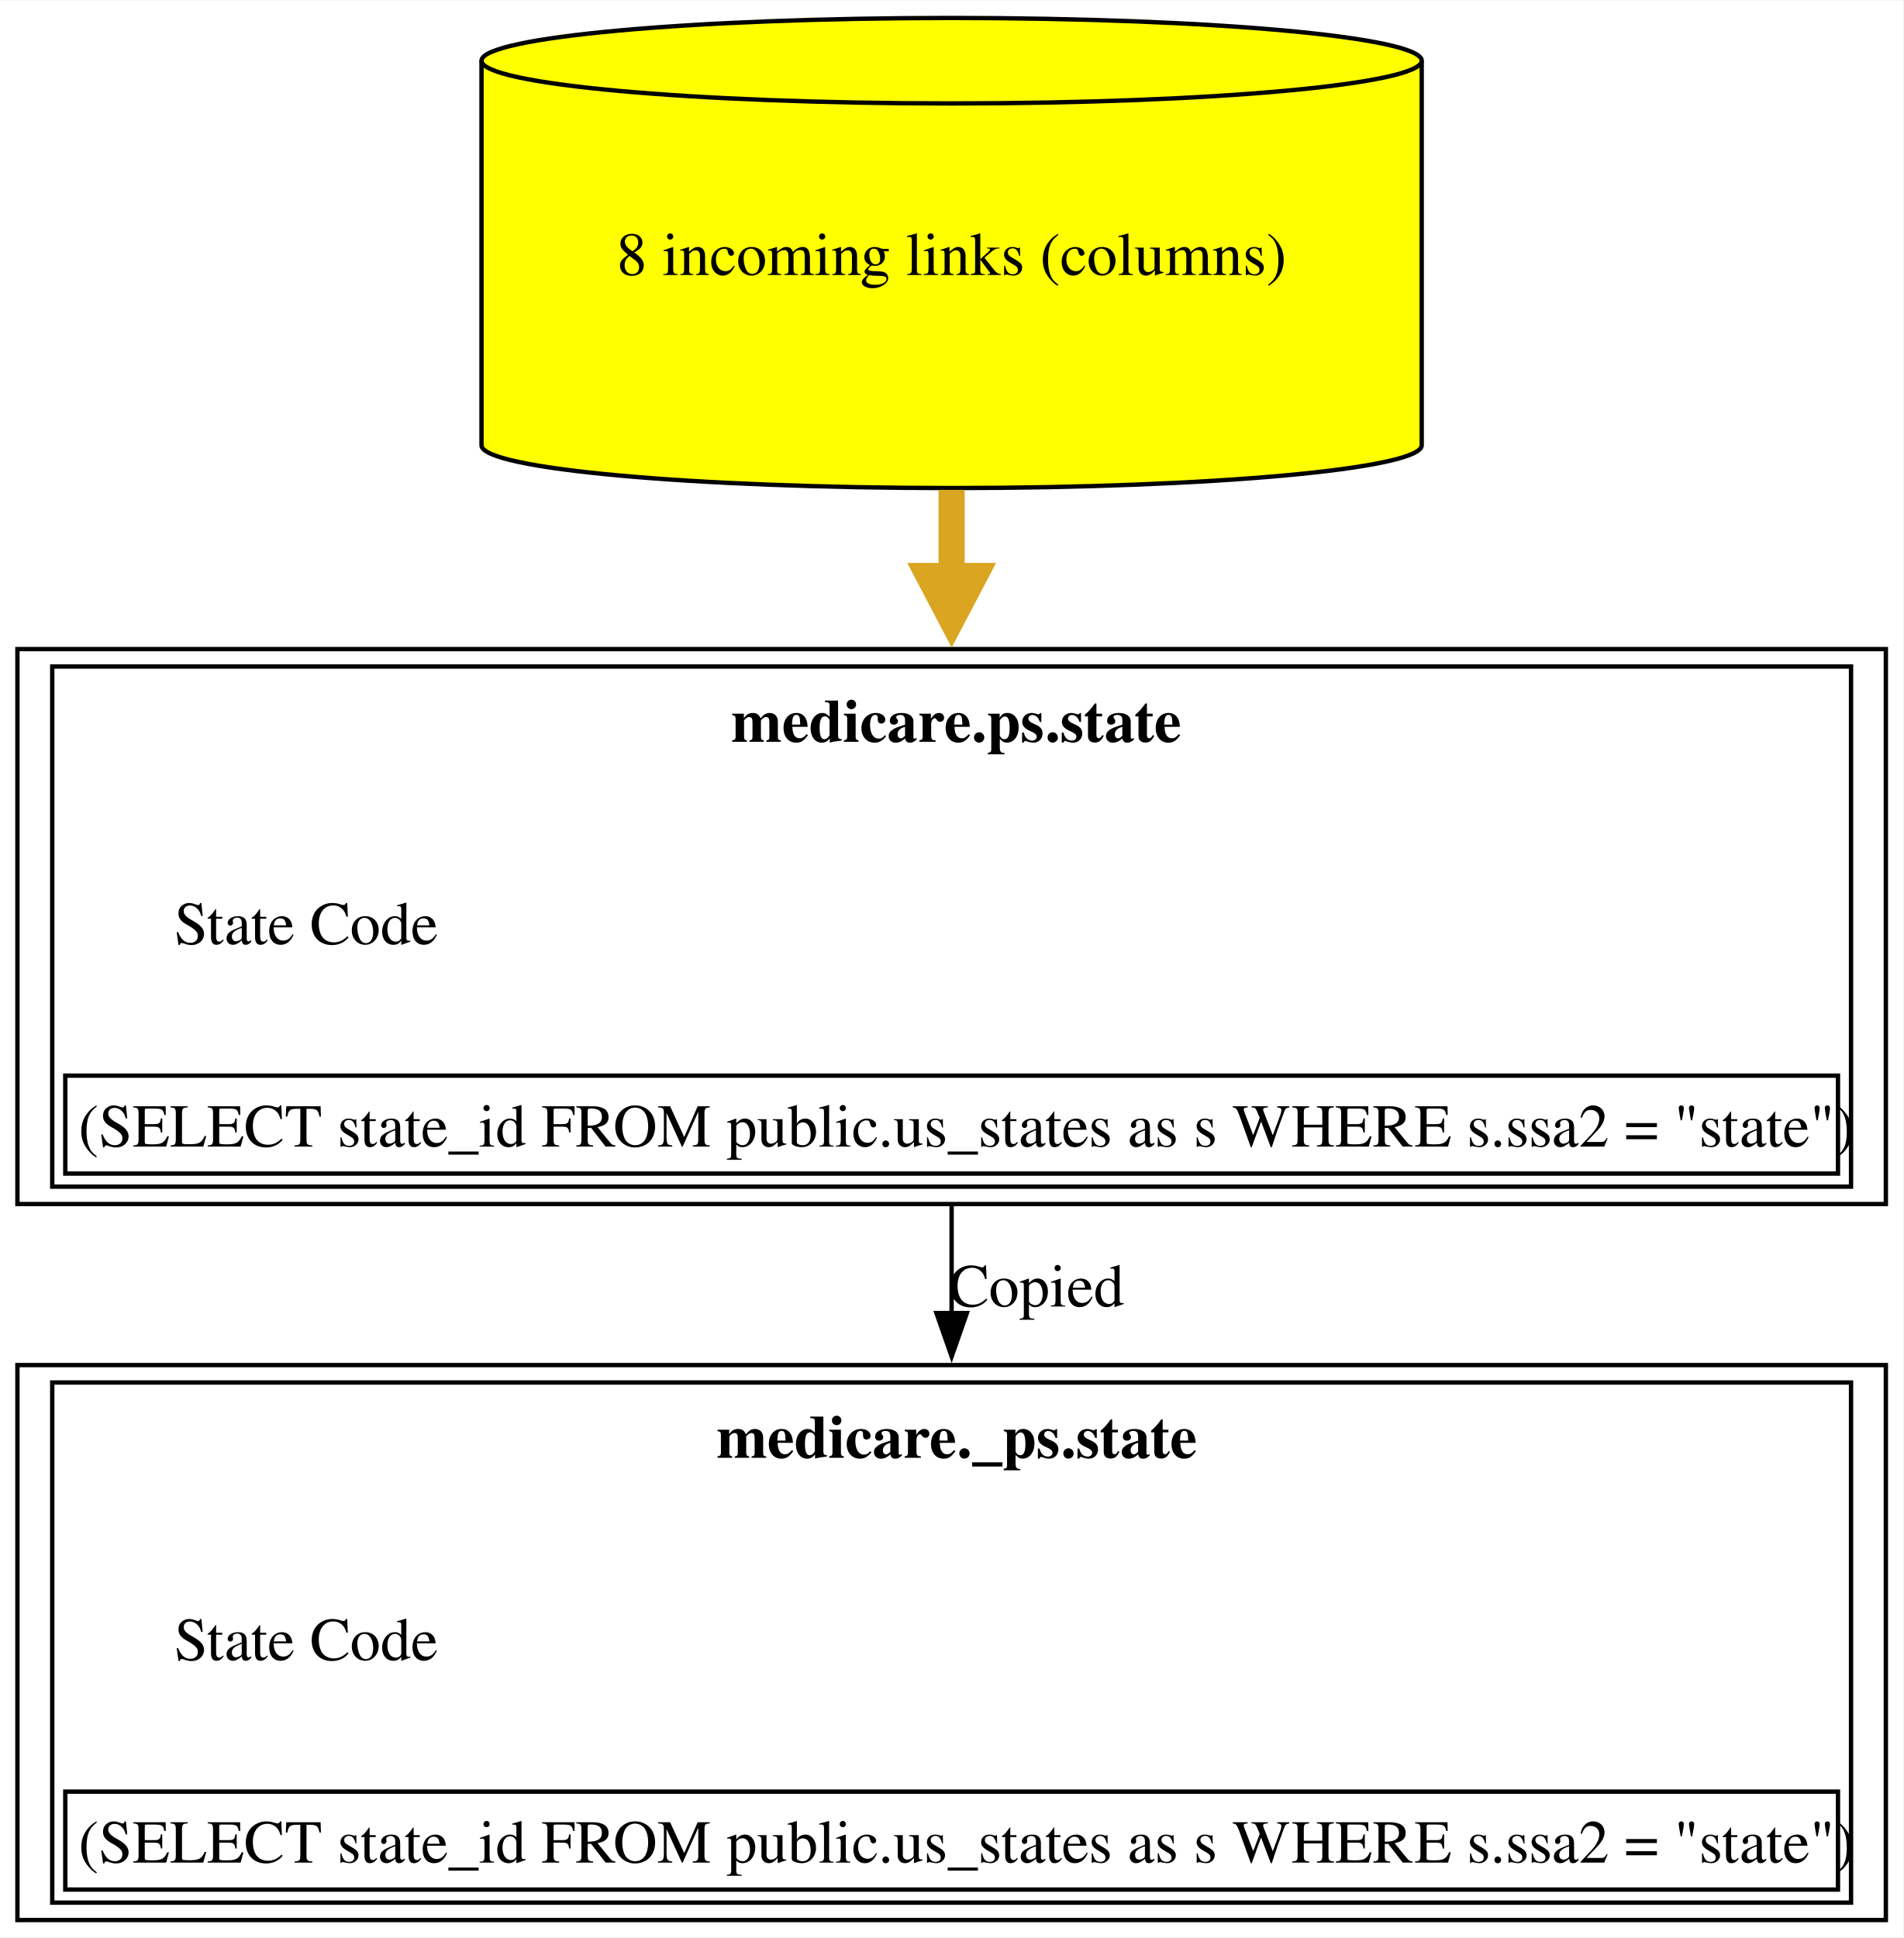
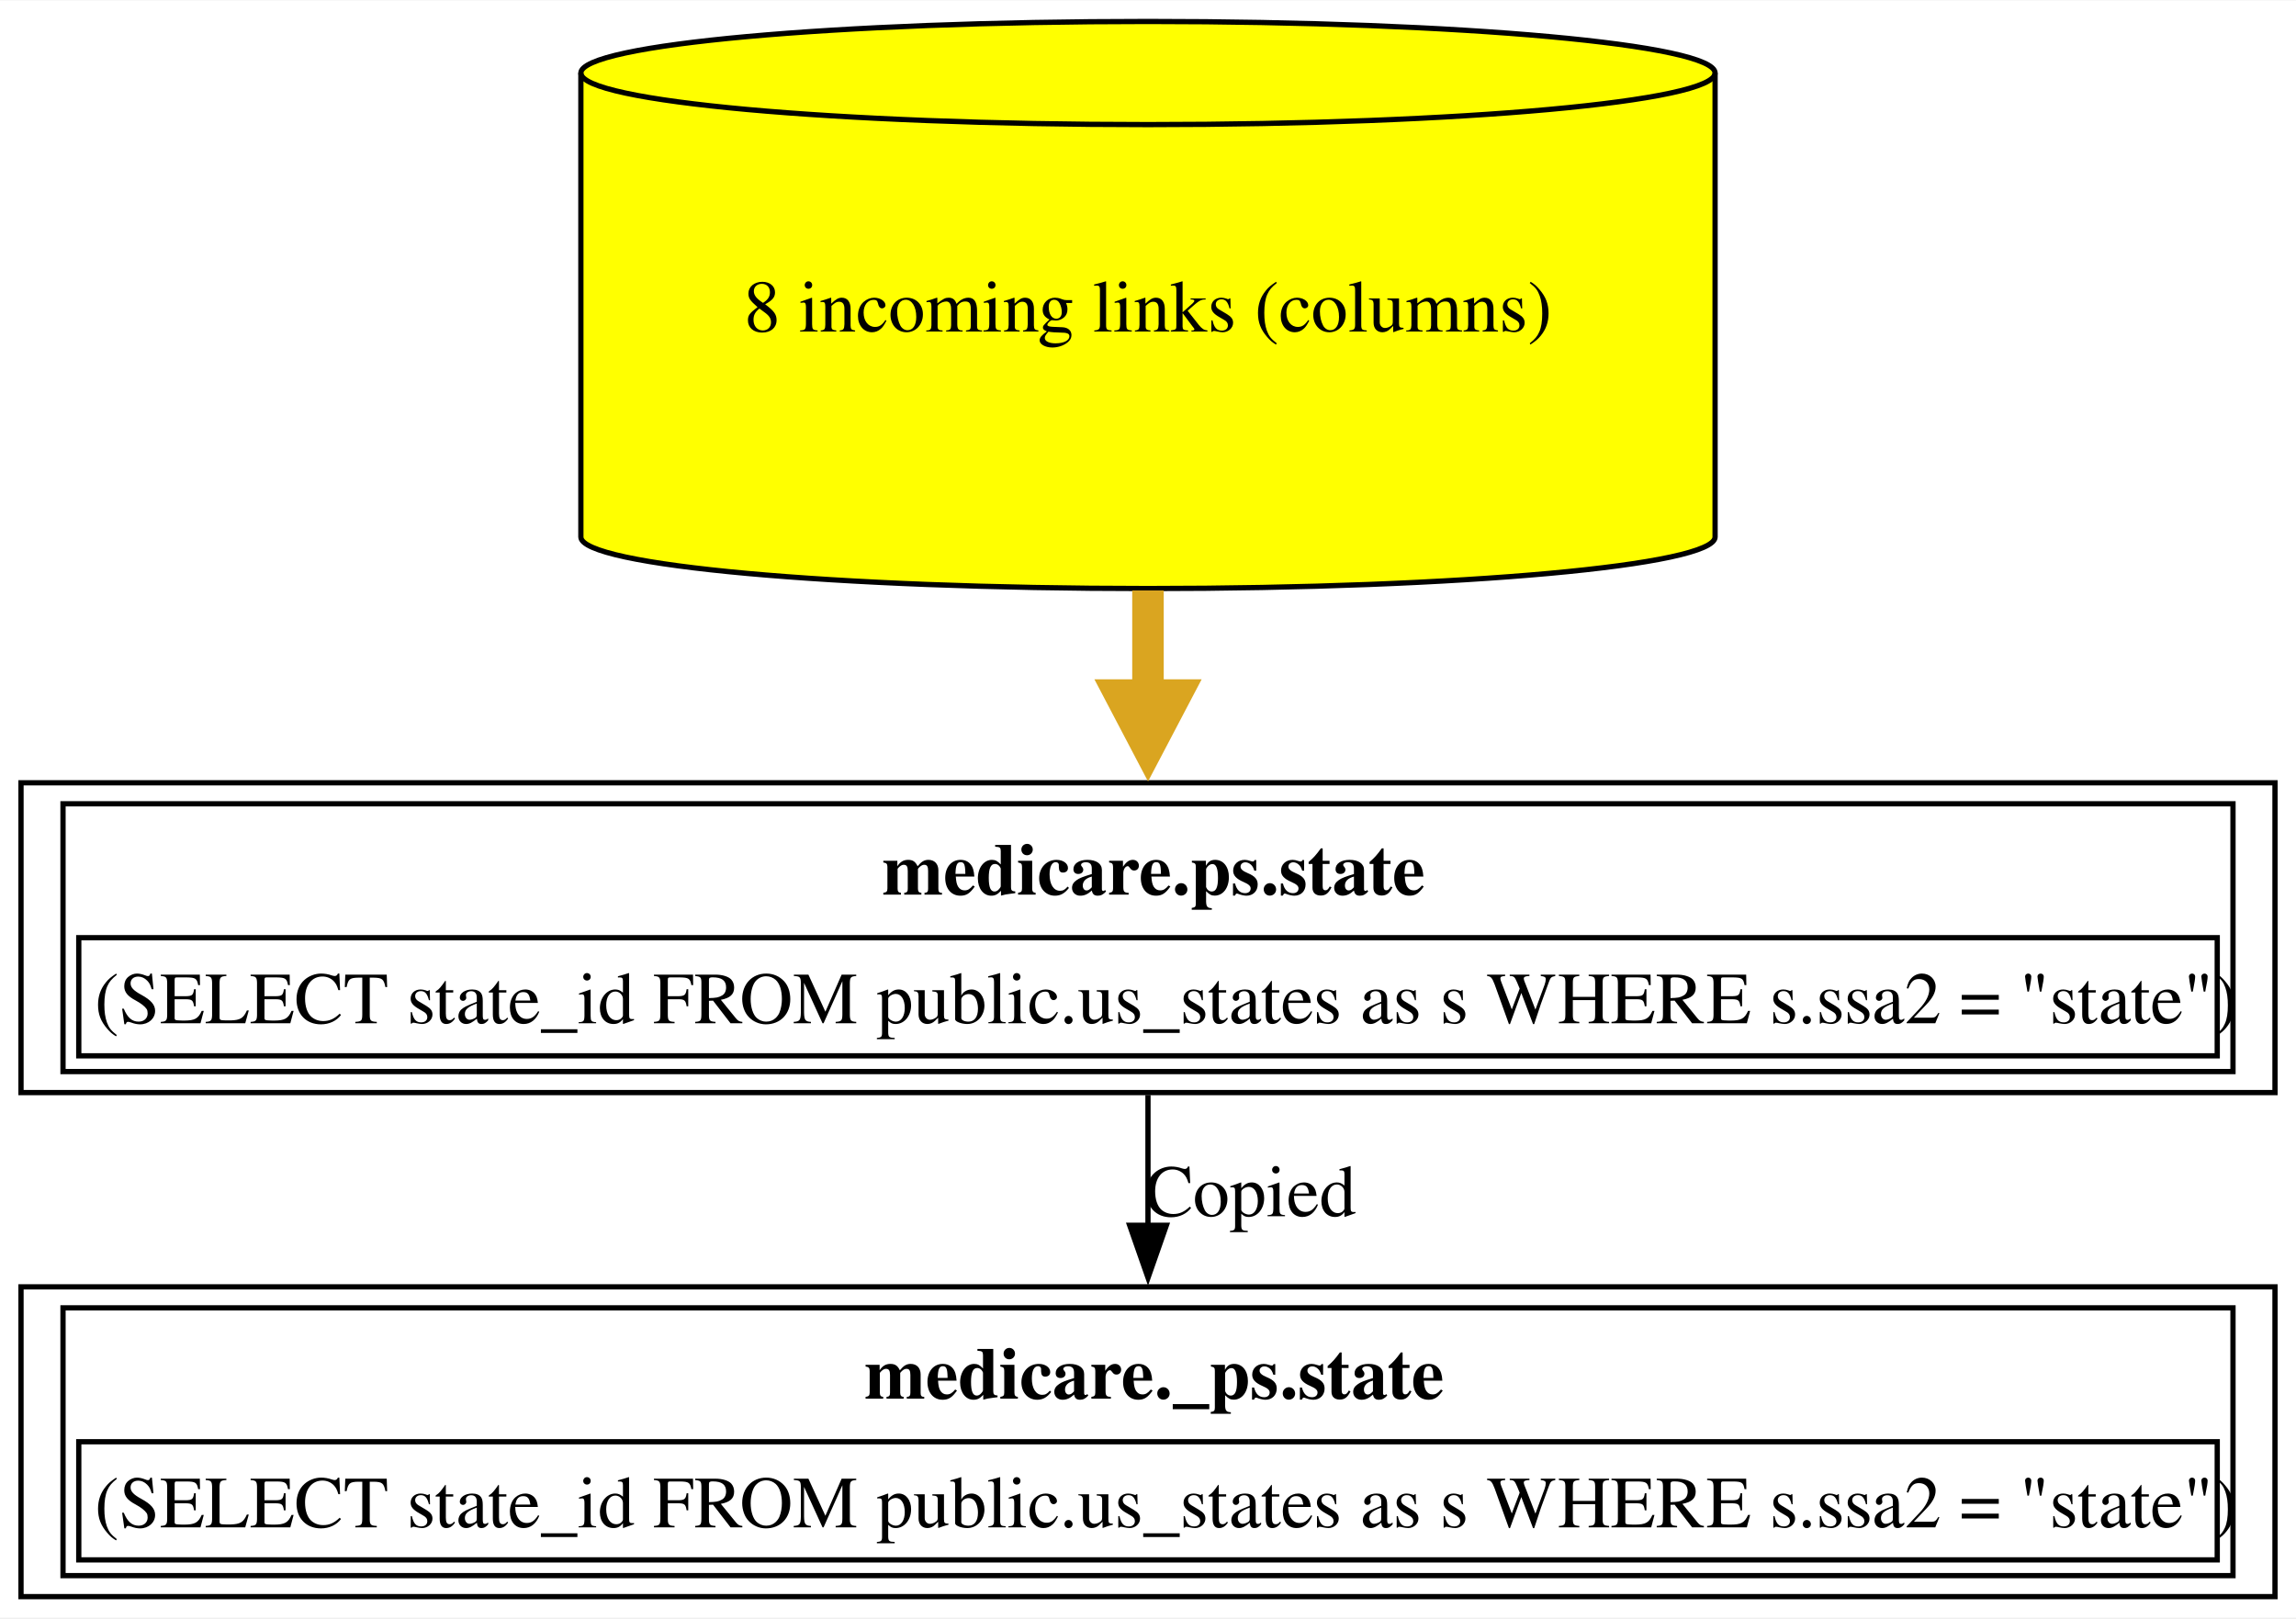
- <svg xmlns="http://www.w3.org/2000/svg" xmlns:xlink="http://www.w3.org/1999/xlink" width="437pt" height="445pt" viewBox="0.00 0.00 437.25 445.00">
-   <g id="graph0" class="graph" transform="scale(1 1) rotate(0) translate(4 441)">
-     <polygon fill="white" stroke="none" points="-4,4 -4,-441 433.25,-441 433.25,4 -4,4" />
+ <svg xmlns="http://www.w3.org/2000/svg" xmlns:xlink="http://www.w3.org/1999/xlink" width="437pt" height="308pt" viewBox="0.00 0.00 437.25 308.00">
+   <g id="graph0" class="graph" transform="scale(1 1) rotate(0) translate(4 304)">
+     <polygon fill="white" stroke="none" points="-4,4 -4,-304 433.25,-304 433.25,4 -4,4" />
    <g id="node1" class="node">
      <g id="a_node1">
        <a xlink:href="../medicare._ps/state.html" xlink:title="&lt;TABLE&gt;" target="_blank">
-           <polygon fill="none" stroke="black" points="429.25,-127.5 0,-127.5 0,0 429.25,0 429.25,-127.5" />
-           <text text-anchor="start" x="160.62" y="-106.2" font-family="Times,serif" font-weight="bold" font-size="14.00">medicare._ps.state</text>
-           <text text-anchor="start" x="36" y="-59.7" font-family="Times,serif" font-size="14.00">State Code</text>
+           <polygon fill="none" stroke="black" points="429.25,-59 0,-59 0,0 429.25,0 429.25,-59" />
+           <text text-anchor="start" x="160.62" y="-37.7" font-family="Times,serif" font-weight="bold" font-size="14.00">medicare._ps.state</text>
          <polygon fill="none" stroke="black" points="11,-7 11,-29.5 418.25,-29.5 418.25,-7 11,-7" />
          <text text-anchor="start" x="14" y="-13.2" font-family="Times,serif" font-size="14.00">(SELECT state_id FROM public.us_states as s WHERE s.ssa2 = "state")</text>
-           <polygon fill="none" stroke="black" points="8,-4 8,-123.5 421.25,-123.5 421.25,-4 8,-4" />
+           <polygon fill="none" stroke="black" points="8,-4 8,-55 421.25,-55 421.25,-4 8,-4" />
        </a>
      </g>
    </g>
    <g id="node2" class="node">
      <g id="a_node2">
        <a xlink:href="../medicare.ps/state.html" xlink:title="&lt;TABLE&gt;" target="_blank">
-           <polygon fill="none" stroke="black" points="429.25,-292 0,-292 0,-164.5 429.25,-164.5 429.25,-292" />
-           <text text-anchor="start" x="164" y="-270.7" font-family="Times,serif" font-weight="bold" font-size="14.00">medicare.ps.state</text>
-           <text text-anchor="start" x="36" y="-224.2" font-family="Times,serif" font-size="14.00">State Code</text>
-           <polygon fill="none" stroke="black" points="11,-171.5 11,-194 418.25,-194 418.25,-171.5 11,-171.5" />
-           <text text-anchor="start" x="14" y="-177.7" font-family="Times,serif" font-size="14.00">(SELECT state_id FROM public.us_states as s WHERE s.ssa2 = "state")</text>
-           <polygon fill="none" stroke="black" points="8,-168.5 8,-288 421.25,-288 421.25,-168.5 8,-168.5" />
+           <polygon fill="none" stroke="black" points="429.25,-155 0,-155 0,-96 429.25,-96 429.25,-155" />
+           <text text-anchor="start" x="164" y="-133.7" font-family="Times,serif" font-weight="bold" font-size="14.00">medicare.ps.state</text>
+           <polygon fill="none" stroke="black" points="11,-103 11,-125.5 418.25,-125.5 418.25,-103 11,-103" />
+           <text text-anchor="start" x="14" y="-109.2" font-family="Times,serif" font-size="14.00">(SELECT state_id FROM public.us_states as s WHERE s.ssa2 = "state")</text>
+           <polygon fill="none" stroke="black" points="8,-100 8,-151 421.25,-151 421.25,-100 8,-100" />
        </a>
      </g>
    </g>
    <g id="edge1" class="edge">
-       <path fill="none" stroke="black" d="M214.62,-164.42C214.62,-156.2 214.62,-147.7 214.62,-139.3" />
-       <polygon fill="black" stroke="black" points="218.13,-139.46 214.63,-129.46 211.13,-139.46 218.13,-139.46" />
-       <text text-anchor="middle" x="234.12" y="-140.95" font-family="Times,serif" font-size="14.00">Copied</text>
+       <path fill="none" stroke="black" d="M214.62,-95.53C214.62,-87.68 214.62,-79.05 214.62,-70.7" />
+       <polygon fill="black" stroke="black" points="218.13,-70.73 214.63,-60.73 211.13,-70.73 218.13,-70.73" />
+       <text text-anchor="middle" x="234.12" y="-72.45" font-family="Times,serif" font-size="14.00">Copied</text>
    </g>
    <g id="node3" class="node">
      <g id="a_node3">
        <a xlink:href="../medicare.ps/state.html" xlink:title="8 incoming links (columns)" target="_blank">
-           <path fill="yellow" stroke="black" d="M322.62,-427.18C322.62,-432.6 274.22,-437 214.62,-437 155.03,-437 106.62,-432.6 106.62,-427.18 106.62,-427.18 106.62,-338.82 106.62,-338.82 106.62,-333.4 155.03,-329 214.62,-329 274.22,-329 322.62,-333.4 322.62,-338.82 322.62,-338.82 322.62,-427.18 322.62,-427.18" />
-           <path fill="none" stroke="black" d="M322.62,-427.18C322.62,-421.76 274.22,-417.36 214.62,-417.36 155.03,-417.36 106.62,-421.76 106.62,-427.18" />
-           <text text-anchor="middle" x="214.62" y="-377.95" font-family="Times,serif" font-size="14.00">8 incoming links (columns)</text>
+           <path fill="yellow" stroke="black" d="M322.62,-290.18C322.62,-295.6 274.22,-300 214.62,-300 155.03,-300 106.62,-295.6 106.62,-290.18 106.62,-290.18 106.62,-201.82 106.62,-201.82 106.62,-196.4 155.03,-192 214.62,-192 274.22,-192 322.62,-196.4 322.62,-201.82 322.62,-201.82 322.62,-290.18 322.62,-290.18" />
+           <path fill="none" stroke="black" d="M322.62,-290.18C322.62,-284.76 274.22,-280.36 214.62,-280.36 155.03,-280.36 106.62,-284.76 106.62,-290.18" />
+           <text text-anchor="middle" x="214.62" y="-240.95" font-family="Times,serif" font-size="14.00">8 incoming links (columns)</text>
        </a>
      </g>
    </g>
    <g id="edge2" class="edge">
-       <path fill="none" stroke="goldenrod" stroke-width="6" d="M214.62,-328.58C214.62,-322.09 214.62,-315.35 214.62,-308.59" />
-       <polygon fill="goldenrod" stroke="goldenrod" stroke-width="6" points="219.88,-308.8 214.63,-298.8 209.38,-308.8 219.88,-308.8" />
+       <path fill="none" stroke="goldenrod" stroke-width="6" d="M214.62,-191.64C214.62,-184.89 214.62,-178.03 214.62,-171.42" />
+       <polygon fill="goldenrod" stroke="goldenrod" stroke-width="6" points="219.88,-171.71 214.63,-161.71 209.38,-171.71 219.88,-171.71" />
    </g>
  </g>
</svg>
